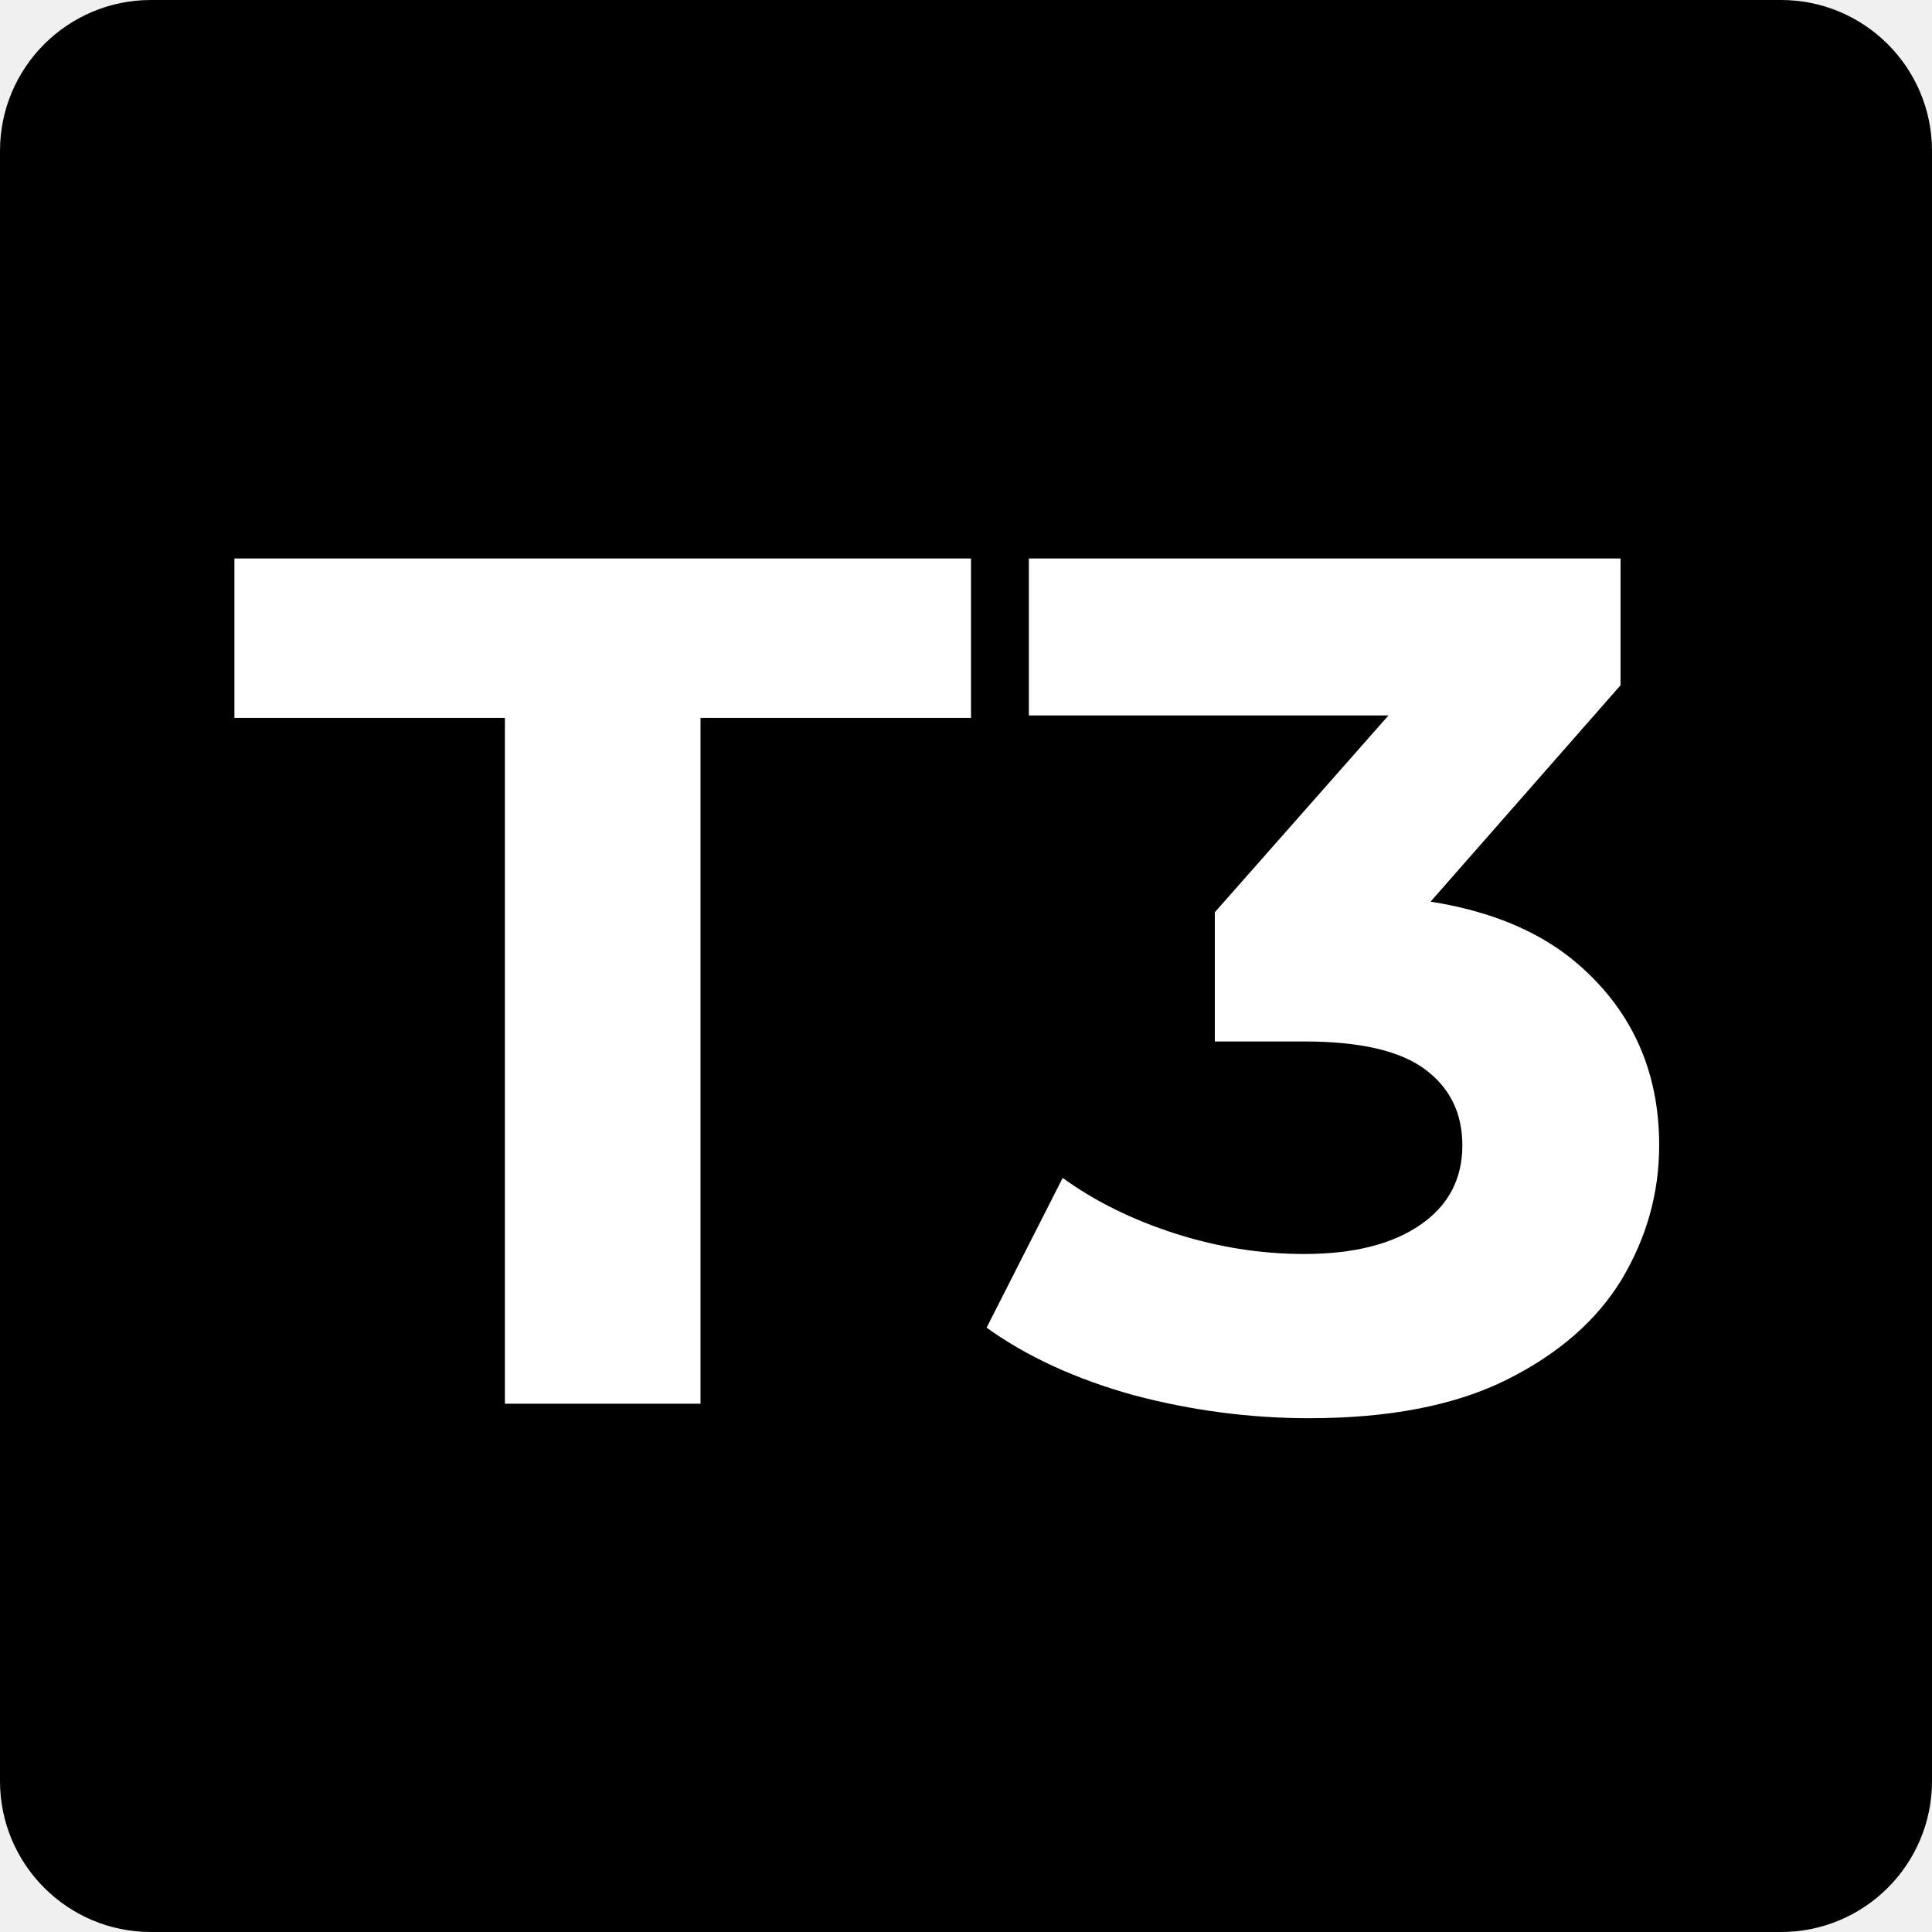
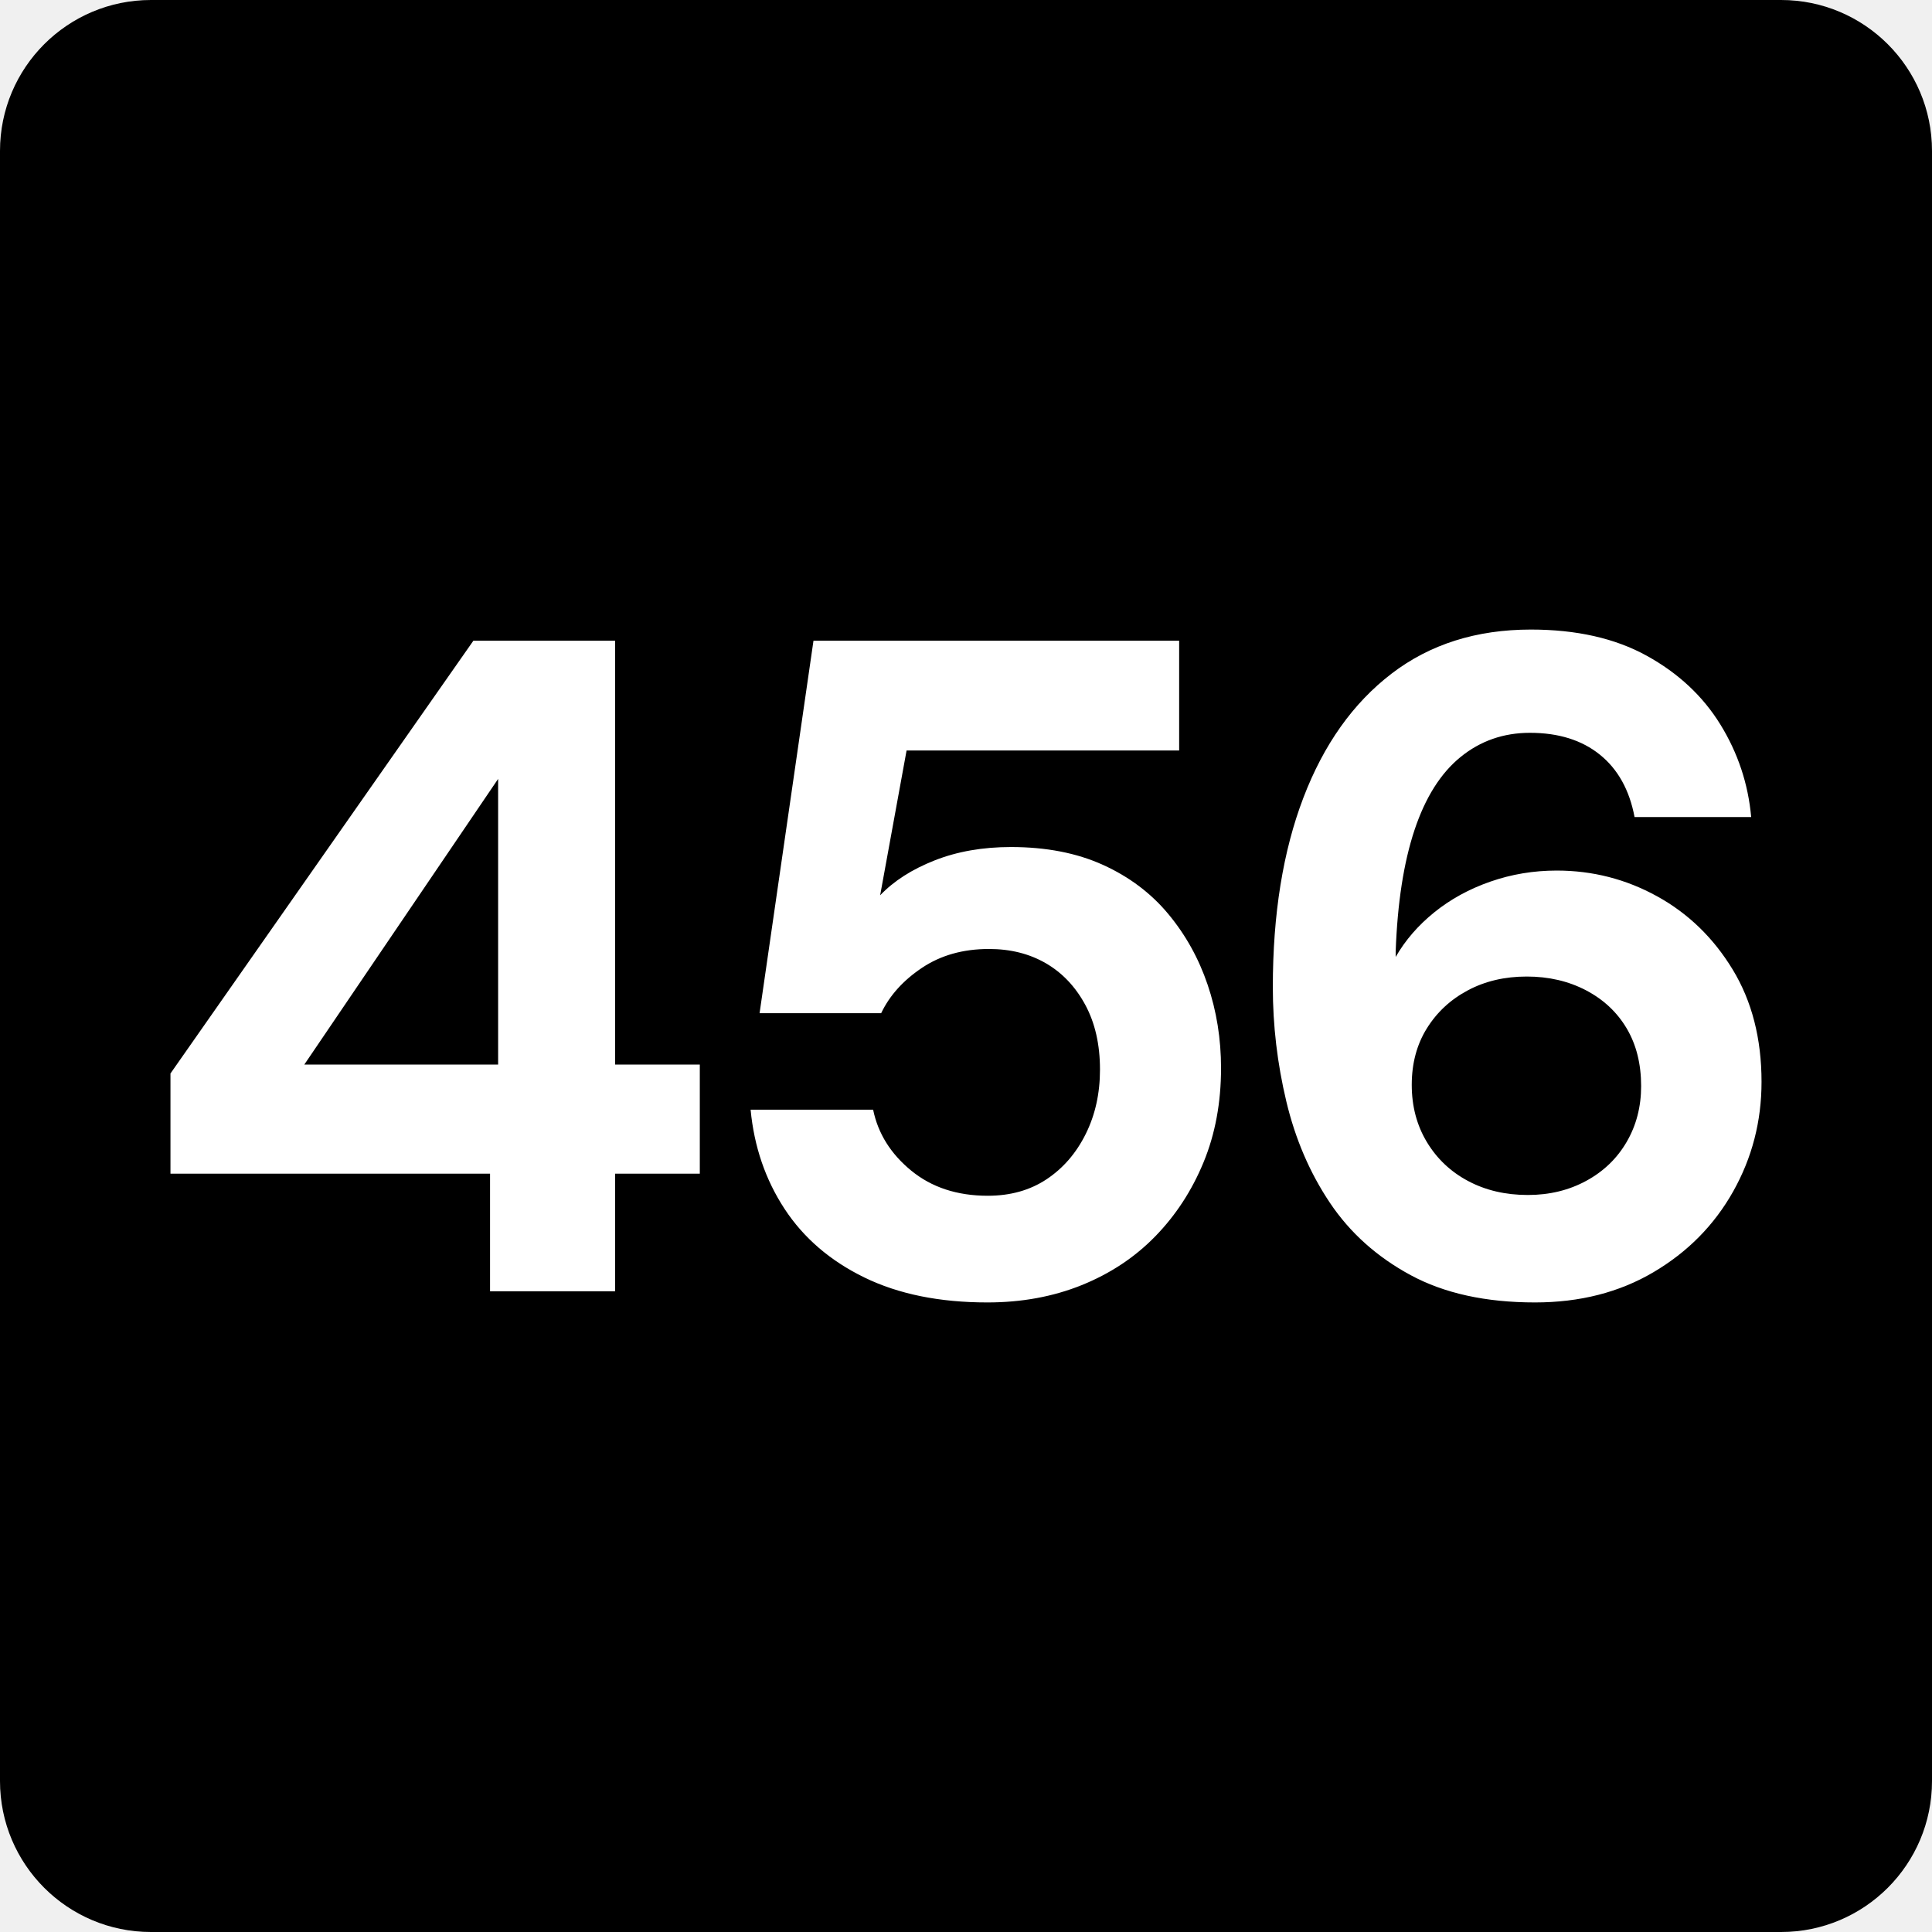
<svg xmlns="http://www.w3.org/2000/svg" width="128" height="128" viewBox="0 0 128 128" fill="none">
  <path d="M0 10C0 4.477 4.477 0 10 0H118C123.523 0 128 4.477 128 10V118C128 123.523 123.523 128 118 128H10C4.477 128 0 123.523 0 118V10Z" fill="black" />
-   <path d="M33.451 93V47.56H15.531V37H64.331V47.56H46.411V93H33.451ZM86.725 93.96C82.832 93.96 78.965 93.453 75.125 92.44C71.285 91.373 68.032 89.88 65.365 87.96L70.405 78.04C72.539 79.587 75.019 80.813 77.845 81.72C80.672 82.627 83.525 83.08 86.405 83.08C89.659 83.08 92.219 82.44 94.085 81.16C95.952 79.88 96.885 78.12 96.885 75.88C96.885 73.747 96.059 72.067 94.405 70.84C92.752 69.613 90.085 69 86.405 69H80.485V60.44L96.085 42.76L97.525 47.4H68.165V37H107.365V45.4L91.845 63.08L85.285 59.32H89.045C95.925 59.32 101.125 60.867 104.645 63.96C108.165 67.053 109.925 71.027 109.925 75.88C109.925 79.027 109.099 81.987 107.445 84.76C105.792 87.48 103.259 89.693 99.845 91.4C96.432 93.107 92.059 93.96 86.725 93.96Z" fill="white" />
+   <path d="M32.467 85.551V77.759H11.294V71.121L31.363 42.449H40.754V70.531H46.364V77.759H40.754V85.551ZM20.161 70.531H33.002V51.604Z M65.418 86.29Q60.66 86.29 57.265 84.635Q53.87 82.98 51.974 80.083Q50.078 77.186 49.73 73.521H57.847Q58.333 75.886 60.367 77.554Q62.401 79.222 65.444 79.222Q67.692 79.222 69.337 78.13Q70.981 77.039 71.929 75.135Q72.877 73.232 72.877 70.865Q72.877 68.374 71.899 66.568Q70.92 64.762 69.288 63.817Q67.656 62.872 65.52 62.872Q62.949 62.872 61.081 64.123Q59.214 65.374 58.38 67.125H50.324L53.895 42.449H78.122V49.723H60.063L58.312 59.316Q59.671 57.891 61.919 57.005Q64.168 56.118 66.977 56.118Q70.467 56.118 73.072 57.299Q75.676 58.48 77.397 60.548Q79.118 62.616 80.007 65.235Q80.897 67.854 80.897 70.767Q80.897 74.196 79.737 77.008Q78.576 79.82 76.541 81.909Q74.506 83.997 71.663 85.144Q68.82 86.29 65.418 86.29Z M101.701 86.29Q96.805 86.29 93.458 84.481Q90.112 82.672 88.113 79.693Q86.114 76.714 85.221 72.966Q84.328 69.217 84.328 65.399Q84.328 58.148 86.353 52.851Q88.377 47.553 92.193 44.632Q96.008 41.71 101.423 41.71Q105.956 41.71 109.097 43.443Q112.239 45.175 113.981 48.003Q115.723 50.831 116.02 54.131H108.294Q107.786 51.441 105.993 49.996Q104.2 48.551 101.361 48.551Q98.737 48.551 96.764 50.155Q94.792 51.759 93.716 54.988Q92.641 58.216 92.467 63.042Q92.467 63.104 92.467 63.209Q92.467 63.314 92.467 63.401Q93.416 61.745 95.026 60.444Q96.637 59.142 98.739 58.41Q100.841 57.677 103.136 57.677Q106.697 57.677 109.79 59.383Q112.884 61.089 114.795 64.235Q116.706 67.38 116.706 71.676Q116.706 75.597 114.825 78.94Q112.944 82.284 109.546 84.287Q106.149 86.29 101.701 86.29ZM101.223 79.171Q103.37 79.171 105.094 78.233Q106.818 77.296 107.773 75.651Q108.729 74.007 108.729 71.958Q108.729 69.75 107.773 68.136Q106.818 66.522 105.076 65.61Q103.334 64.698 101.151 64.698Q98.968 64.698 97.249 65.612Q95.531 66.527 94.531 68.135Q93.532 69.743 93.532 71.875Q93.532 73.996 94.531 75.659Q95.531 77.322 97.267 78.246Q99.004 79.171 101.223 79.171Z" fill="white" />
</svg>
